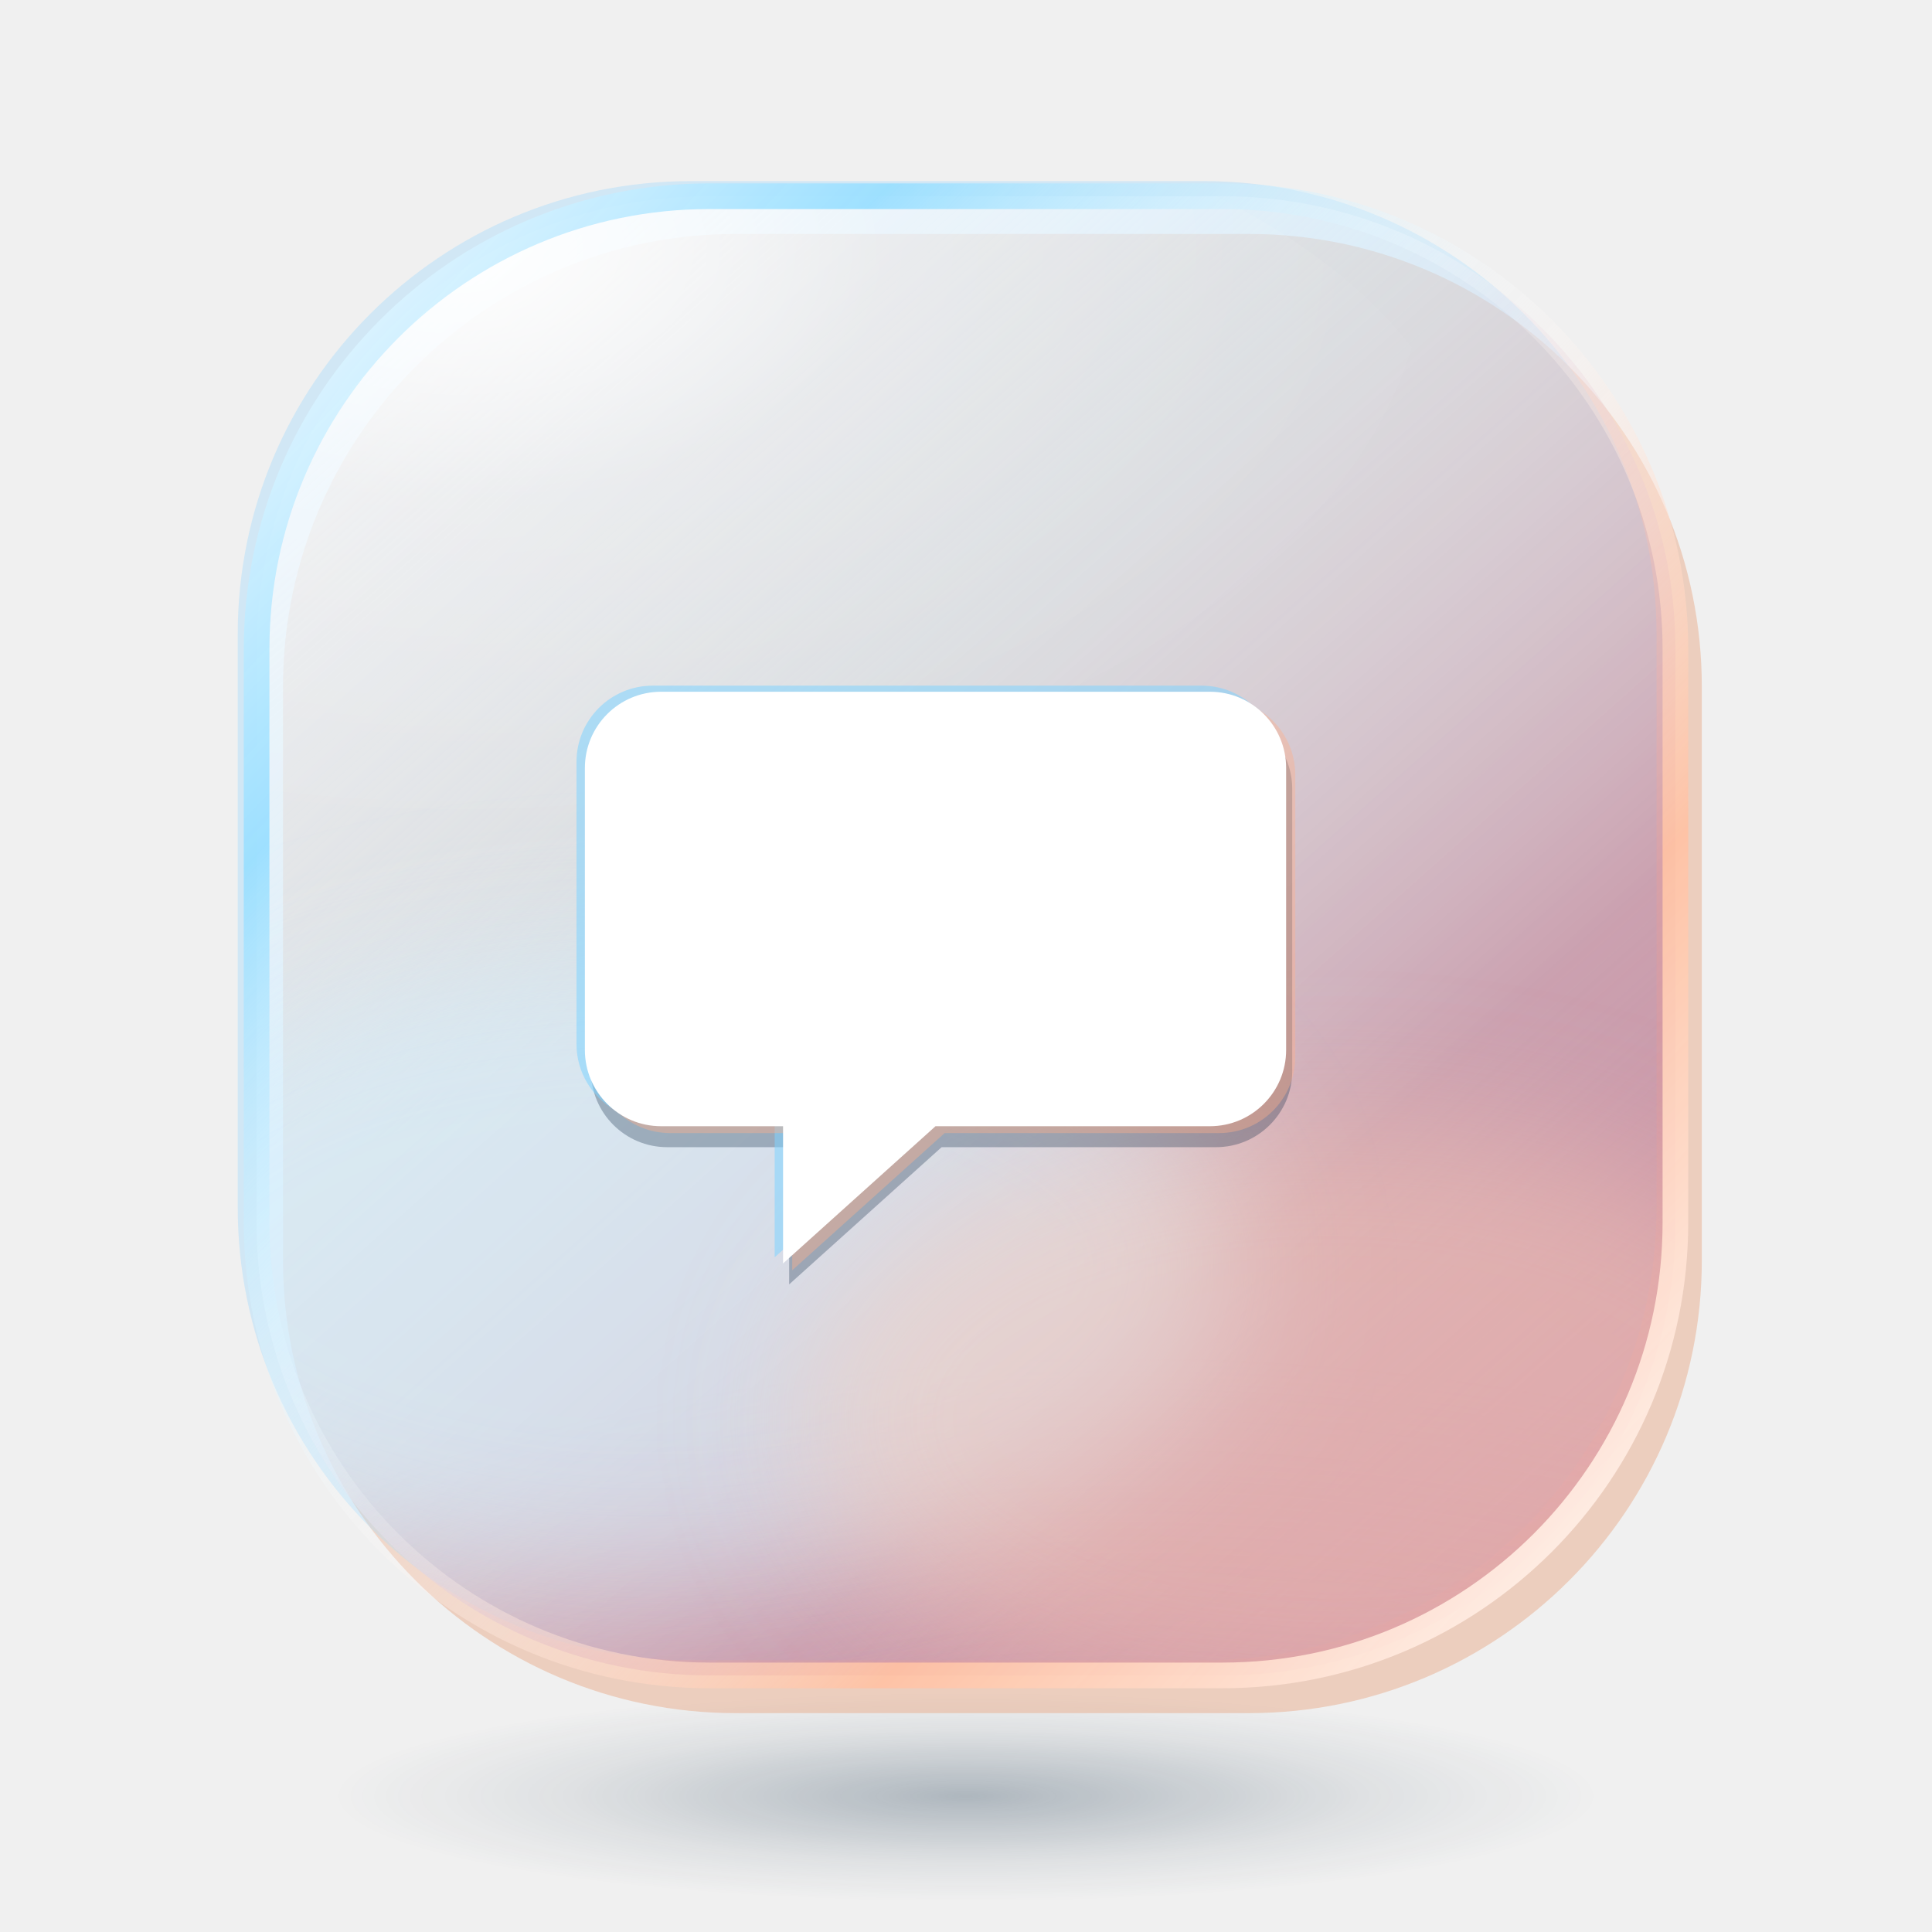
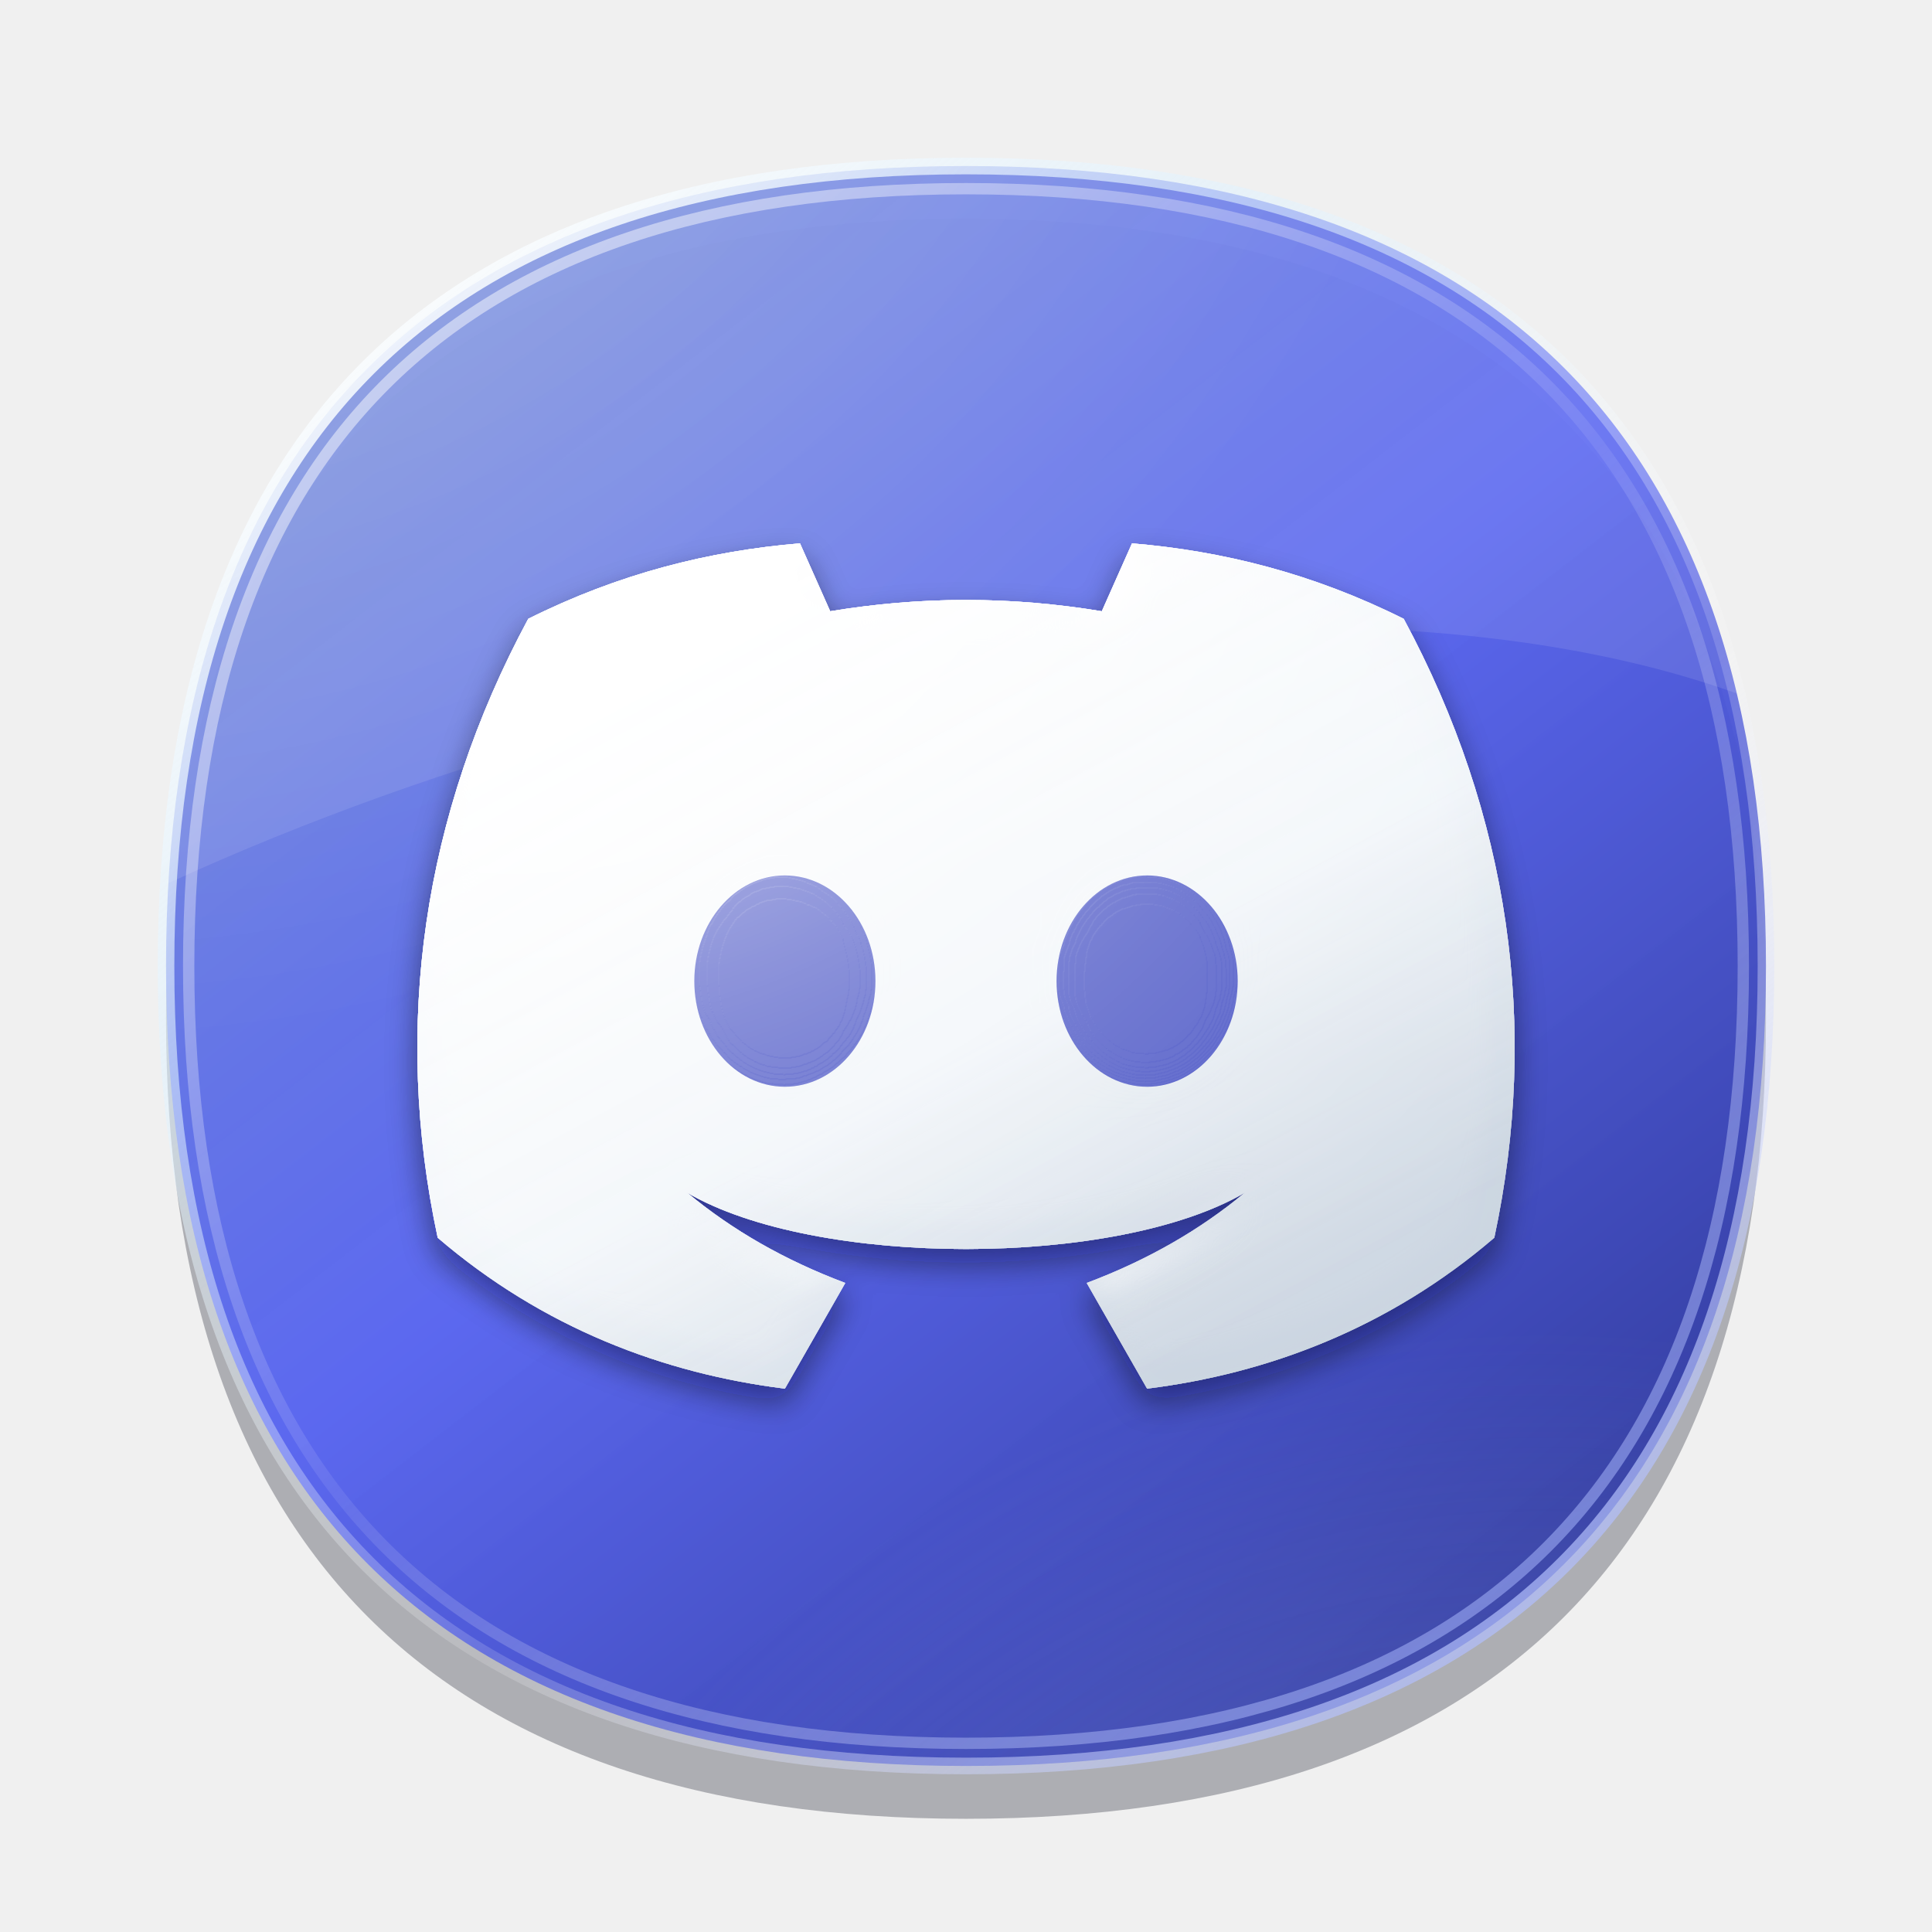
<svg xmlns="http://www.w3.org/2000/svg" viewBox="0 0 256 256" width="256" height="256">
  <defs>
-     <radialGradient id="gs" cx="50%" cy="50%" r="50%">
-       <stop offset="0" stop-color="#16324a" stop-opacity="0.30" />
-       <stop offset="0.62" stop-color="#16324a" stop-opacity="0.08" />
-       <stop offset="1" stop-color="#16324a" stop-opacity="0" />
+     <clipPath id="clip_discord">
+       <path d="M 128,22 C 198,22 234,58 234,128 C 234,198 198,234 128,234 C 58,234 22,198 22,128 C 22,58 58,22 128,22 Z" />
+     </clipPath>
+     <linearGradient id="bg_discord" x1="16%" y1="6%" x2="84%" y2="94%">
+       <stop offset="0%" stop-color="#7289DA" stop-opacity="0.98" />
+       <stop offset="48%" stop-color="#5865F2" stop-opacity="0.96" />
+       <stop offset="100%" stop-color="#313B9E" stop-opacity="0.99" />
+     </linearGradient>
+     <radialGradient id="top_light_discord" cx="26%" cy="14%" r="68%">
+       <stop offset="0%" stop-color="#FFFFFF" stop-opacity="0.50" />
+       <stop offset="45%" stop-color="#FFFFFF" stop-opacity="0.14" />
+       <stop offset="100%" stop-color="#FFFFFF" stop-opacity="0" />
    </radialGradient>
-     <linearGradient id="gb" x1="0.08" y1="0" x2="0.92" y2="1">
-       <stop offset="0" stop-color="#ffffff" stop-opacity="0.78" />
-       <stop offset="0.38" stop-color="#f4f8fc" stop-opacity="0.34" />
-       <stop offset="0.72" stop-color="#C9849A" stop-opacity="0.62" />
-       <stop offset="1" stop-color="#C9849A" stop-opacity="0.90" />
+     <radialGradient id="caustic_discord" cx="68%" cy="92%" r="60%">
+       <stop offset="0%" stop-color="#A5B4FC" stop-opacity="0.72" />
+       <stop offset="55%" stop-color="#A5B4FC" stop-opacity="0.20" />
+       <stop offset="100%" stop-color="#A5B4FC" stop-opacity="0" />
+     </radialGradient>
+     <linearGradient id="rim_outer_discord" x1="12%" y1="4%" x2="88%" y2="96%">
+       <stop offset="0%" stop-color="#FFFFFF" stop-opacity="0.95" />
+       <stop offset="28%" stop-color="#E0F2FE" stop-opacity="0.58" />
+       <stop offset="62%" stop-color="#FFFFFF" stop-opacity="0.15" />
+       <stop offset="100%" stop-color="#A5B4FC" stop-opacity="0.80" />
    </linearGradient>
-     <linearGradient id="gr" x1="0" y1="0" x2="1" y2="1">
-       <stop offset="0" stop-color="#ffffff" stop-opacity="0.98" />
-       <stop offset="0.22" stop-color="#9adfff" stop-opacity="0.95" />
-       <stop offset="0.48" stop-color="#ffffff" stop-opacity="0.16" />
-       <stop offset="0.72" stop-color="#ffc2a4" stop-opacity="0.92" />
-       <stop offset="1" stop-color="#ffffff" stop-opacity="0.98" />
+     <linearGradient id="rim_inner_discord" x1="85%" y1="92%" x2="15%" y2="8%">
+       <stop offset="0%" stop-color="#A5B4FC" stop-opacity="0.55" />
+       <stop offset="50%" stop-color="#FFFFFF" stop-opacity="0.08" />
+       <stop offset="100%" stop-color="#FFFFFF" stop-opacity="0.50" />
    </linearGradient>
-     <radialGradient id="gc" cx="32%" cy="18%" r="68%">
-       <stop offset="0" stop-color="#ffffff" stop-opacity="0.95" />
-       <stop offset="0.42" stop-color="#ffffff" stop-opacity="0.18" />
-       <stop offset="1" stop-color="#ffffff" stop-opacity="0" />
-     </radialGradient>
-     <radialGradient id="gp" cx="58%" cy="108%" r="78%">
-       <stop offset="0" stop-color="#C9849A" stop-opacity="0.95" />
-       <stop offset="0.42" stop-color="#C9849A" stop-opacity="0.38" />
-       <stop offset="1" stop-color="#C9849A" stop-opacity="0" />
-     </radialGradient>
-     <filter id="sf" x="-50%" y="-50%" width="200%" height="200%">
-       <feGaussianBlur stdDeviation="9" />
+     <linearGradient id="glass_white_discord" x1="22%" y1="10%" x2="78%" y2="90%">
+       <stop offset="0%" stop-color="#FFFFFF" stop-opacity="1" />
+       <stop offset="58%" stop-color="#F1F5F9" stop-opacity="0.96" />
+       <stop offset="100%" stop-color="#CBD5E1" stop-opacity="0.90" />
+     </linearGradient>
+     <linearGradient id="glass_sub_discord" x1="20%" y1="10%" x2="80%" y2="92%">
+       <stop offset="0%" stop-color="#FFFFFF" stop-opacity="0.84" />
+       <stop offset="100%" stop-color="#CBD5E1" stop-opacity="0.52" />
+     </linearGradient>
+     <filter id="bevel3d_discord" x="-22%" y="-22%" width="144%" height="144%" color-interpolation-filters="sRGB">
+       <feDropShadow dx="0" dy="8" stdDeviation="6" flood-color="#020617" flood-opacity="0.40" result="drop1" />
+       <feDropShadow dx="0" dy="2" stdDeviation="2" flood-color="#020617" flood-opacity="0.26" in="SourceGraphic" result="drop2" />
+       <feMerge result="shadows">
+         <feMergeNode in="drop1" />
+         <feMergeNode in="drop2" />
+       </feMerge>
+       <feGaussianBlur in="SourceAlpha" stdDeviation="2.4" result="blur_alpha" />
+       <feSpecularLighting in="blur_alpha" surfaceScale="5" specularConstant="0.95" specularExponent="28" lighting-color="#FFFFFF" result="spec_raw">
+         <fePointLight x="68" y="42" z="165" />
+       </feSpecularLighting>
+       <feComposite in="spec_raw" in2="SourceAlpha" operator="in" result="spec_masked" />
+       <feMerge>
+         <feMergeNode in="shadows" />
+         <feMergeNode in="SourceGraphic" />
+         <feMergeNode in="spec_masked" />
+       </feMerge>
    </filter>
-     <clipPath id="cp">
-       <path d="M94 26 H162 A60 60 0 0 1 222 86 V162 A60 60 0 0 1 162 222 H94 A60 60 0 0 1 34 162 V86 A60 60 0 0 1 94 26 Z" />
-     </clipPath>
  </defs>
-   <ellipse cx="128" cy="238" rx="84" ry="14" fill="url(#gs)" />
-   <g transform="translate(3.5 5)" opacity="0.42">
-     <path d="M94 26 H162 A60 60 0 0 1 222 86 V162 A60 60 0 0 1 162 222 H94 A60 60 0 0 1 34 162 V86 A60 60 0 0 1 94 26 Z" fill="#e7a07a" />
-   </g>
-   <g transform="translate(-2.5 -2)" opacity="0.32">
-     <path d="M94 26 H162 A60 60 0 0 1 222 86 V162 A60 60 0 0 1 162 222 H94 A60 60 0 0 1 34 162 V86 A60 60 0 0 1 94 26 Z" fill="#8fd4ff" />
-   </g>
-   <path d="M94 26 H162 A60 60 0 0 1 222 86 V162 A60 60 0 0 1 162 222 H94 A60 60 0 0 1 34 162 V86 A60 60 0 0 1 94 26 Z" fill="url(#gb)" />
-   <g clip-path="url(#cp)">
-     <ellipse cx="128" cy="214" rx="132" ry="86" fill="url(#gp)" />
-     <ellipse cx="96" cy="70" rx="100" ry="58" fill="url(#gc)" />
-     <ellipse cx="86" cy="168" rx="78" ry="42" fill="#d7f1ff" opacity="0.55" filter="url(#sf)" />
-     <ellipse cx="176" cy="188" rx="70" ry="40" fill="#ffd0b8" opacity="0.40" filter="url(#sf)" />
-   </g>
-   <path d="M94 26 H162 A60 60 0 0 1 222 86 V162 A60 60 0 0 1 162 222 H94 A60 60 0 0 1 34 162 V86 A60 60 0 0 1 94 26 Z" fill="none" stroke="url(#gr)" stroke-width="3.4" stroke-linejoin="round" />
-   <g transform="translate(128.0 126.0) scale(5.05) translate(-12 -12)">
-     <g fill="#0e2744" opacity="0.30" transform="translate(0.16 0.55)">
-       <path d="M4 5.2 H18.4 A2 2 0 0 1 20.4 7.2 V14.6 A2 2 0 0 1 18.4 16.6 H11.2 L7.2 20.2 V16.6 H4 A2 2 0 0 1 2 14.6 V7.2 A2 2 0 0 1 4 5.2 Z" />
-     </g>
-     <g fill="#7fd4ff" opacity="0.55" transform="translate(-0.22 -0.16)">
-       <path d="M4 5.2 H18.4 A2 2 0 0 1 20.4 7.2 V14.6 A2 2 0 0 1 18.4 16.6 H11.2 L7.2 20.2 V16.6 H4 A2 2 0 0 1 2 14.6 V7.2 A2 2 0 0 1 4 5.2 Z" />
-     </g>
-     <g fill="#ffb089" opacity="0.40" transform="translate(0.24 0.18)">
-       <path d="M4 5.2 H18.4 A2 2 0 0 1 20.4 7.2 V14.6 A2 2 0 0 1 18.4 16.6 H11.2 L7.2 20.2 V16.6 H4 A2 2 0 0 1 2 14.6 V7.2 A2 2 0 0 1 4 5.2 Z" />
-     </g>
-     <g fill="#ffffff" transform="translate(0 0)">
-       <path d="M4 5.2 H18.4 A2 2 0 0 1 20.4 7.2 V14.6 A2 2 0 0 1 18.4 16.6 H11.2 L7.2 20.2 V16.6 H4 A2 2 0 0 1 2 14.6 V7.2 A2 2 0 0 1 4 5.2 Z" />
+   <path d="M 128,29 C 198,29 234,65 234,135 C 234,205 198,241 128,241 C 58,241 22,205 22,135 C 22,65 58,29 128,29 Z" fill="#020617" fill-opacity="0.28" />
+   <path d="M 128,22 C 198,22 234,58 234,128 C 234,198 198,234 128,234 C 58,234 22,198 22,128 C 22,58 58,22 128,22 Z" fill="url(#bg_discord)" />
+   <g clip-path="url(#clip_discord)">
+     <circle cx="158" cy="222" r="128" fill="url(#caustic_discord)" />
+     <circle cx="76" cy="48" r="142" fill="url(#top_light_discord)" />
+     <path d="M 16,20 L 240,20 L 240,96 C 186,70 86,86 16,120 Z" fill="#FFFFFF" fill-opacity="0.10" />
+     <g filter="url(#bevel3d_discord)">
+       <path d="M 174,78 C 162,72 150,69 138,68 L 134,77 C 122,75 110,75 98,77 L 94,68 C 82,69 70,72 58,78 C 44,104 40,132 46,160 C 60,172 76,178 92,180 L 100,166 C 92,163 85,159 79,154 C 96,164 136,164 153,154 C 147,159 140,163 132,166 L 140,180 C 156,178 172,172 186,160 C 192,132 188,104 174,78 Z" transform="translate(12, 4)" fill="url(#glass_white_discord)" />
+       <ellipse cx="104" cy="130" rx="12" ry="14" fill="#4752C4" />
+       <ellipse cx="152" cy="130" rx="12" ry="14" fill="#4752C4" />
    </g>
  </g>
+   <path d="M 128,25 C 196,25 231,60 231,128 C 231,196 196,231 128,231 C 60,231 25,196 25,128 C 25,60 60,25 128,25 Z" fill="none" stroke="url(#rim_inner_discord)" stroke-width="1.5" />
+   <path d="M 128,22 C 198,22 234,58 234,128 C 234,198 198,234 128,234 C 58,234 22,198 22,128 C 22,58 58,22 128,22 Z" fill="none" stroke="url(#rim_outer_discord)" stroke-width="2.2" />
</svg>
